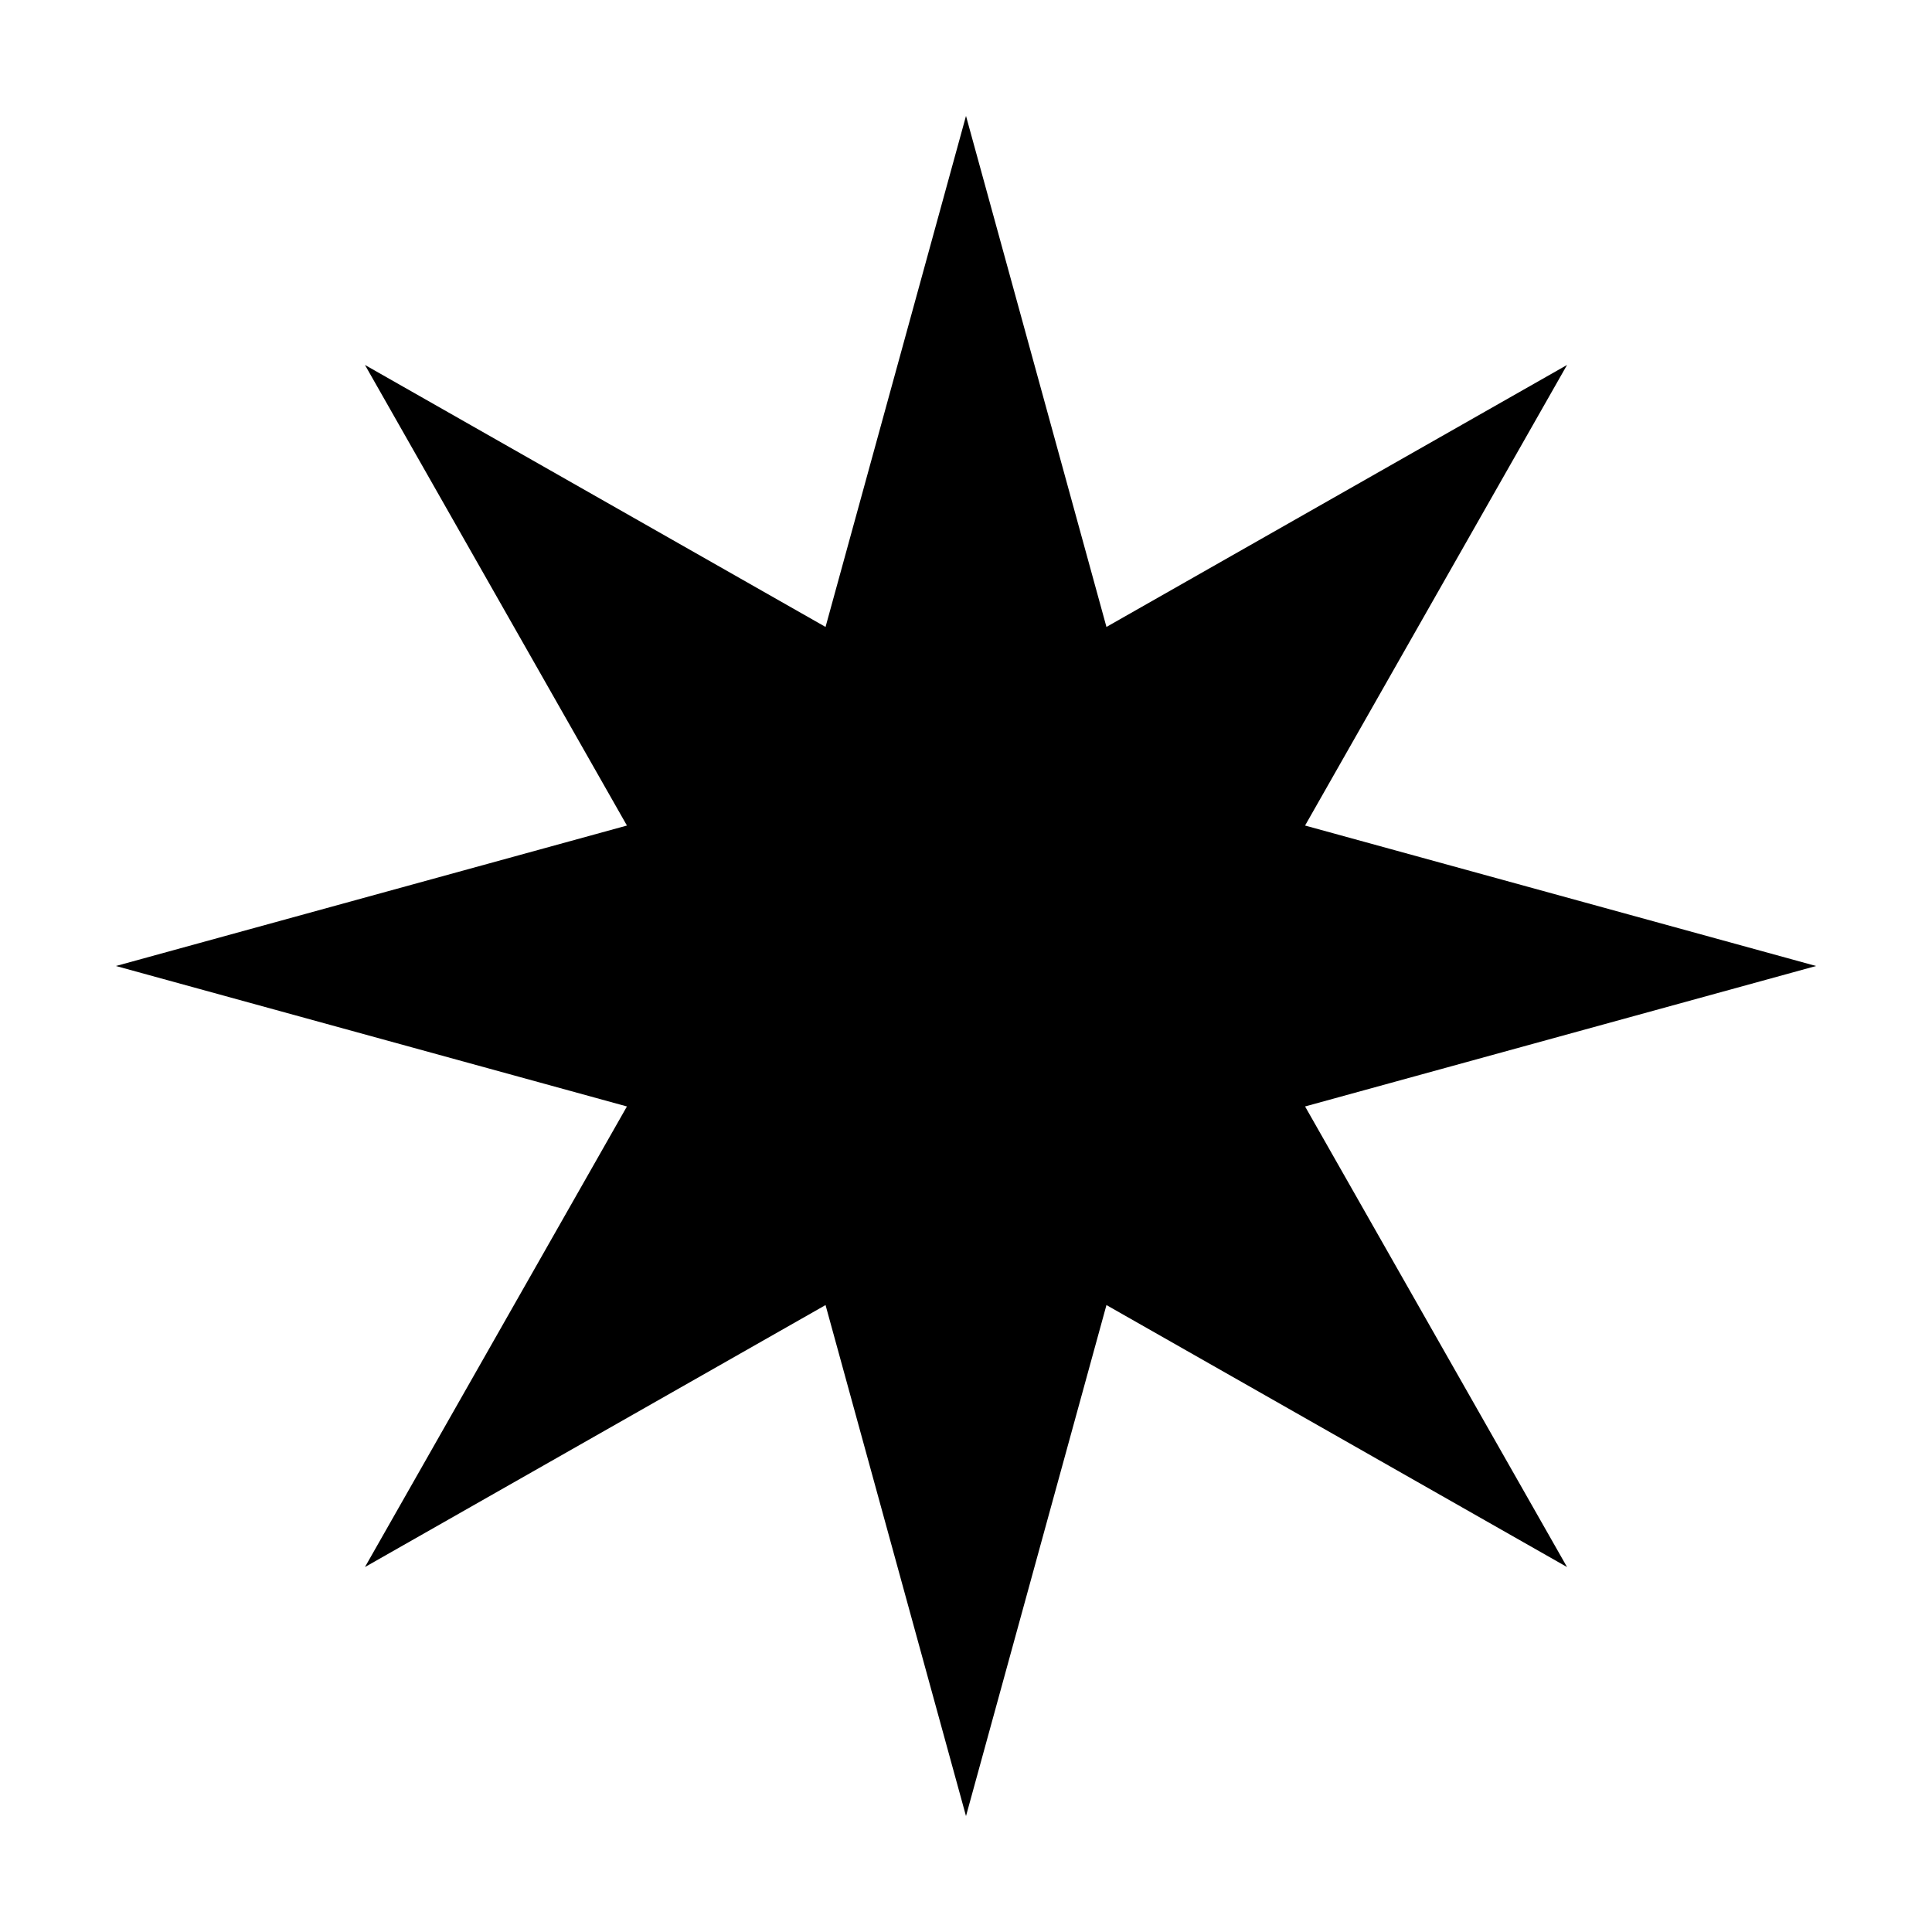
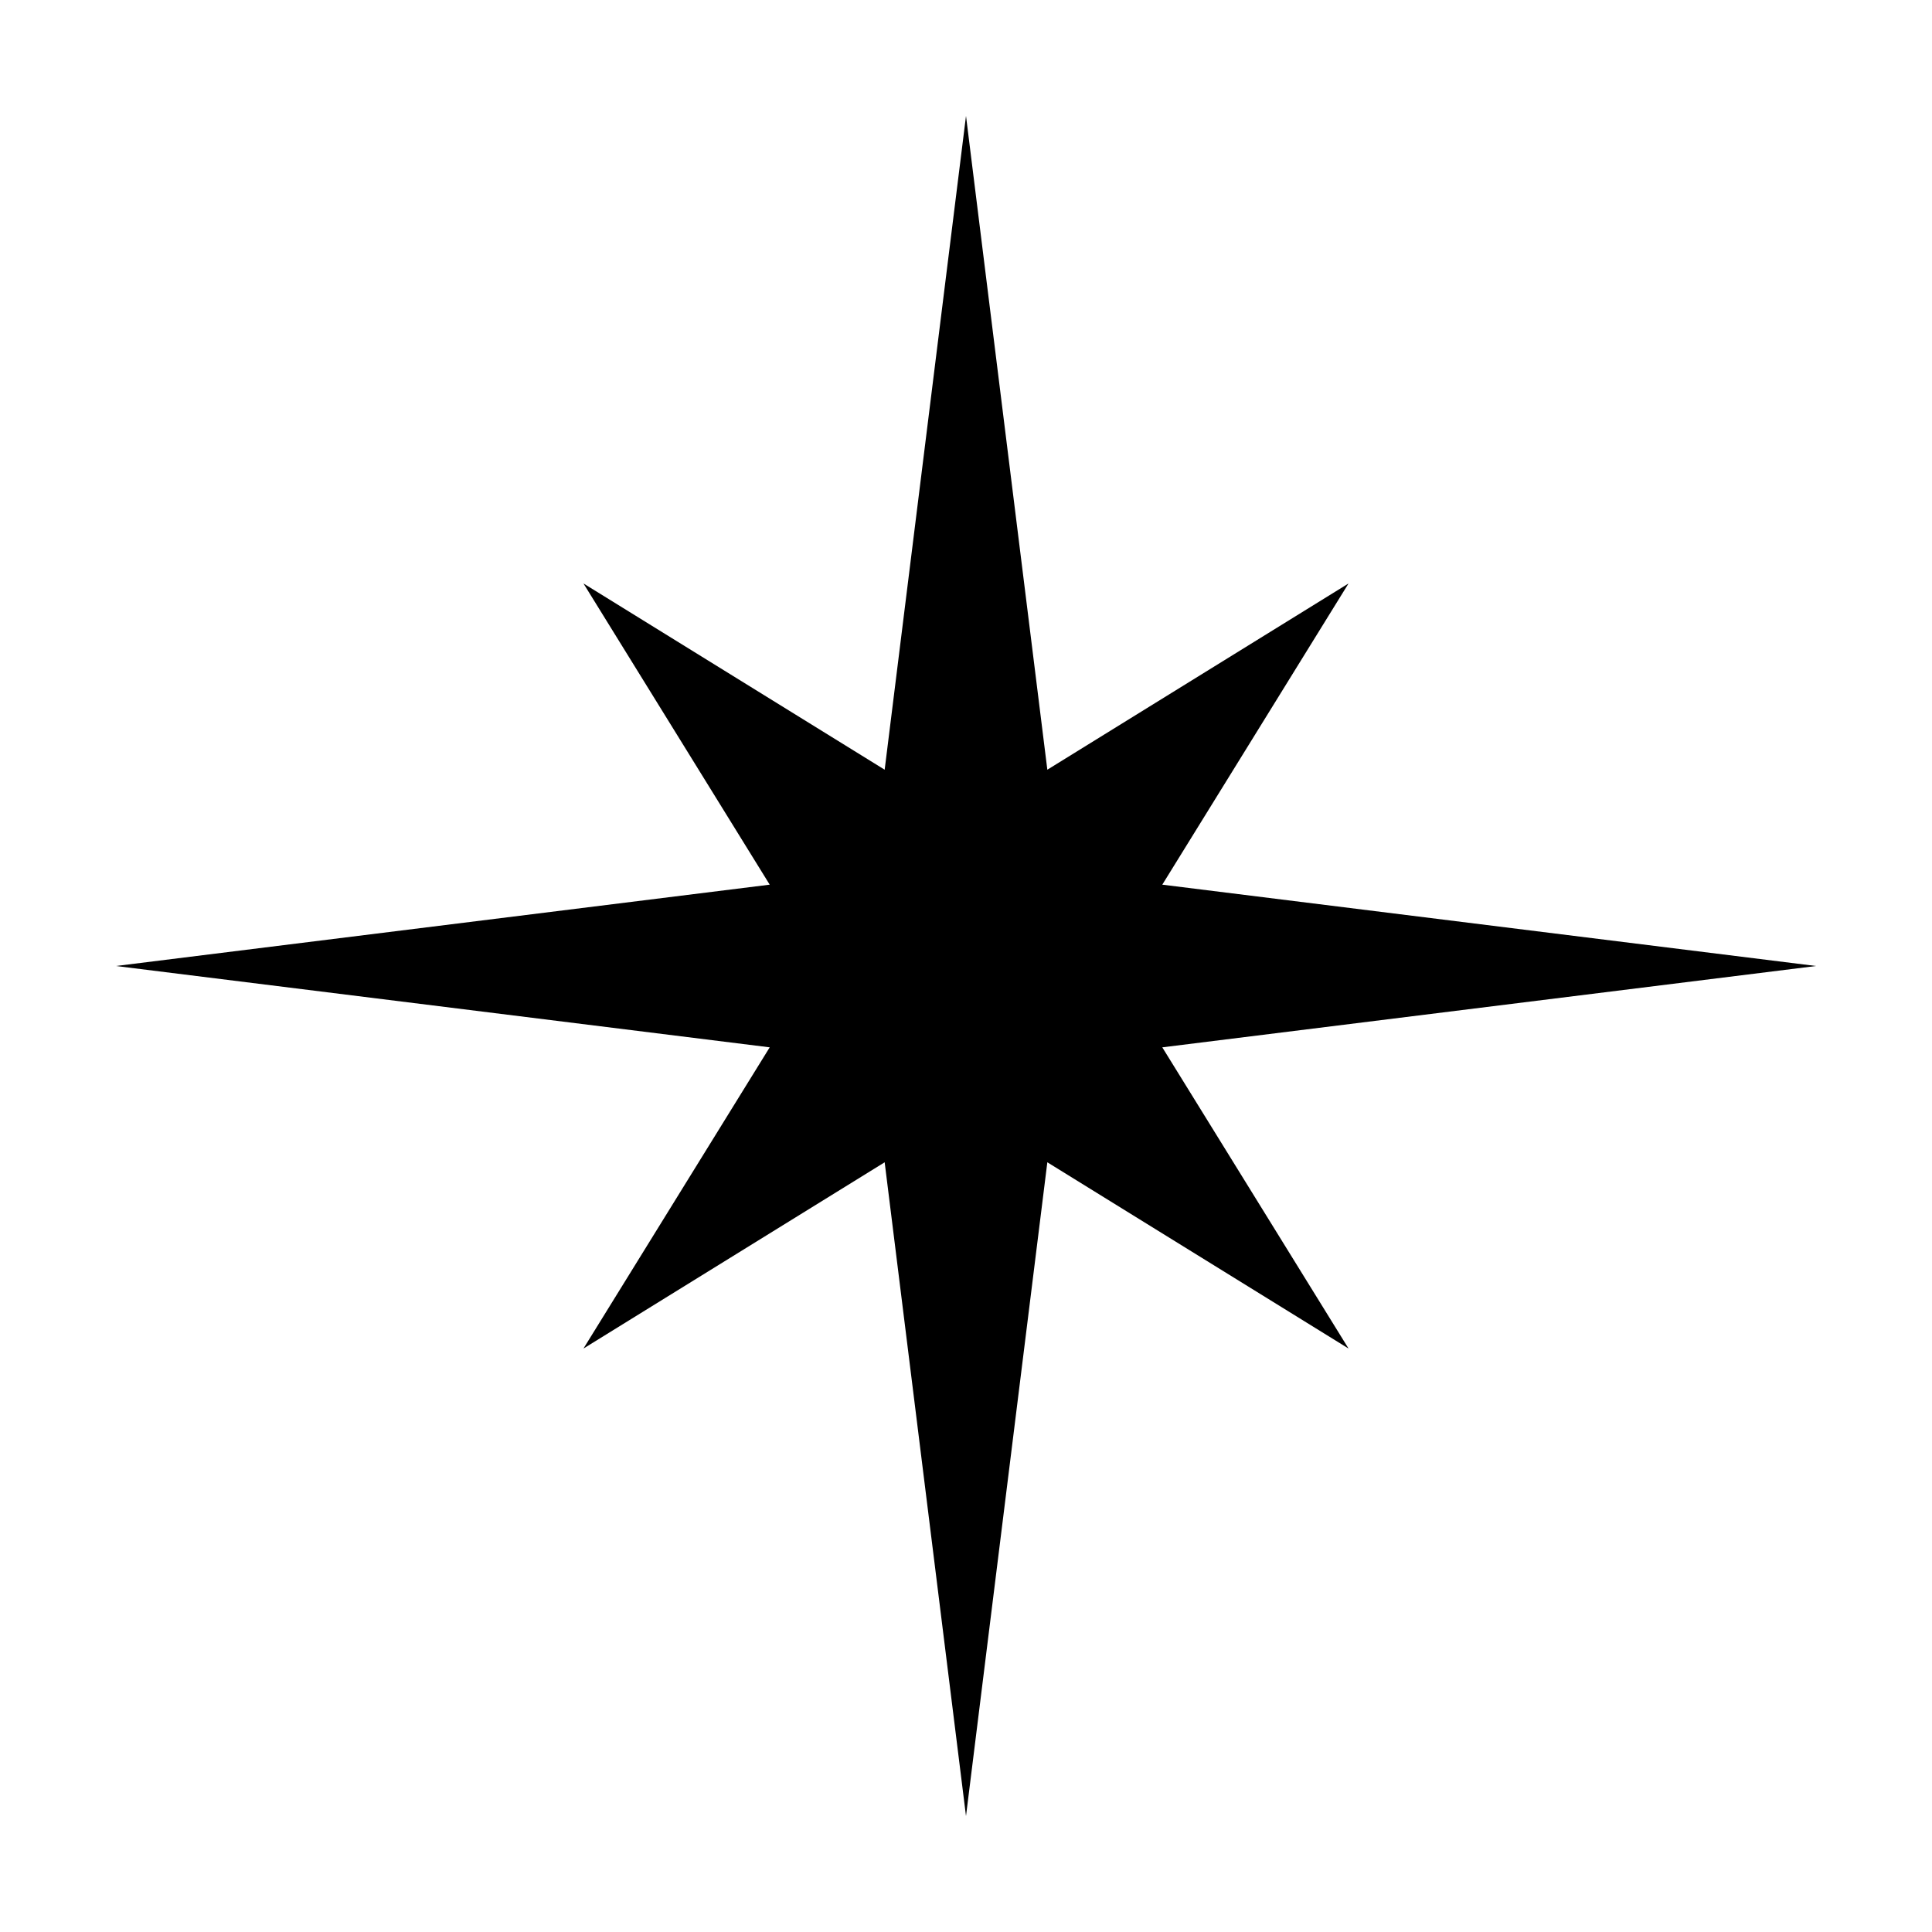
<svg xmlns="http://www.w3.org/2000/svg" viewBox="0 0 100 100">
-   <polygon fill="#000000" points="50,6 57.27,32.45 81.11,18.89 67.55,42.73 94,50 67.55,57.27 81.11,81.11 57.27,67.55 50,94 42.73,67.55 18.89,81.11 32.45,57.27 6,50 32.45,42.73 18.89,18.89 42.73,32.45" />
+   <polygon fill="#000000" points="50,6 54.21,39.84 69.80,30.20 60.16,45.79 94,50 60.16,54.21 69.80,69.80 54.21,60.16 50,94 45.79,60.16 30.20,69.80 39.84,54.21 6,50 39.84,45.79 30.20,30.20 45.79,39.84" />
</svg>
